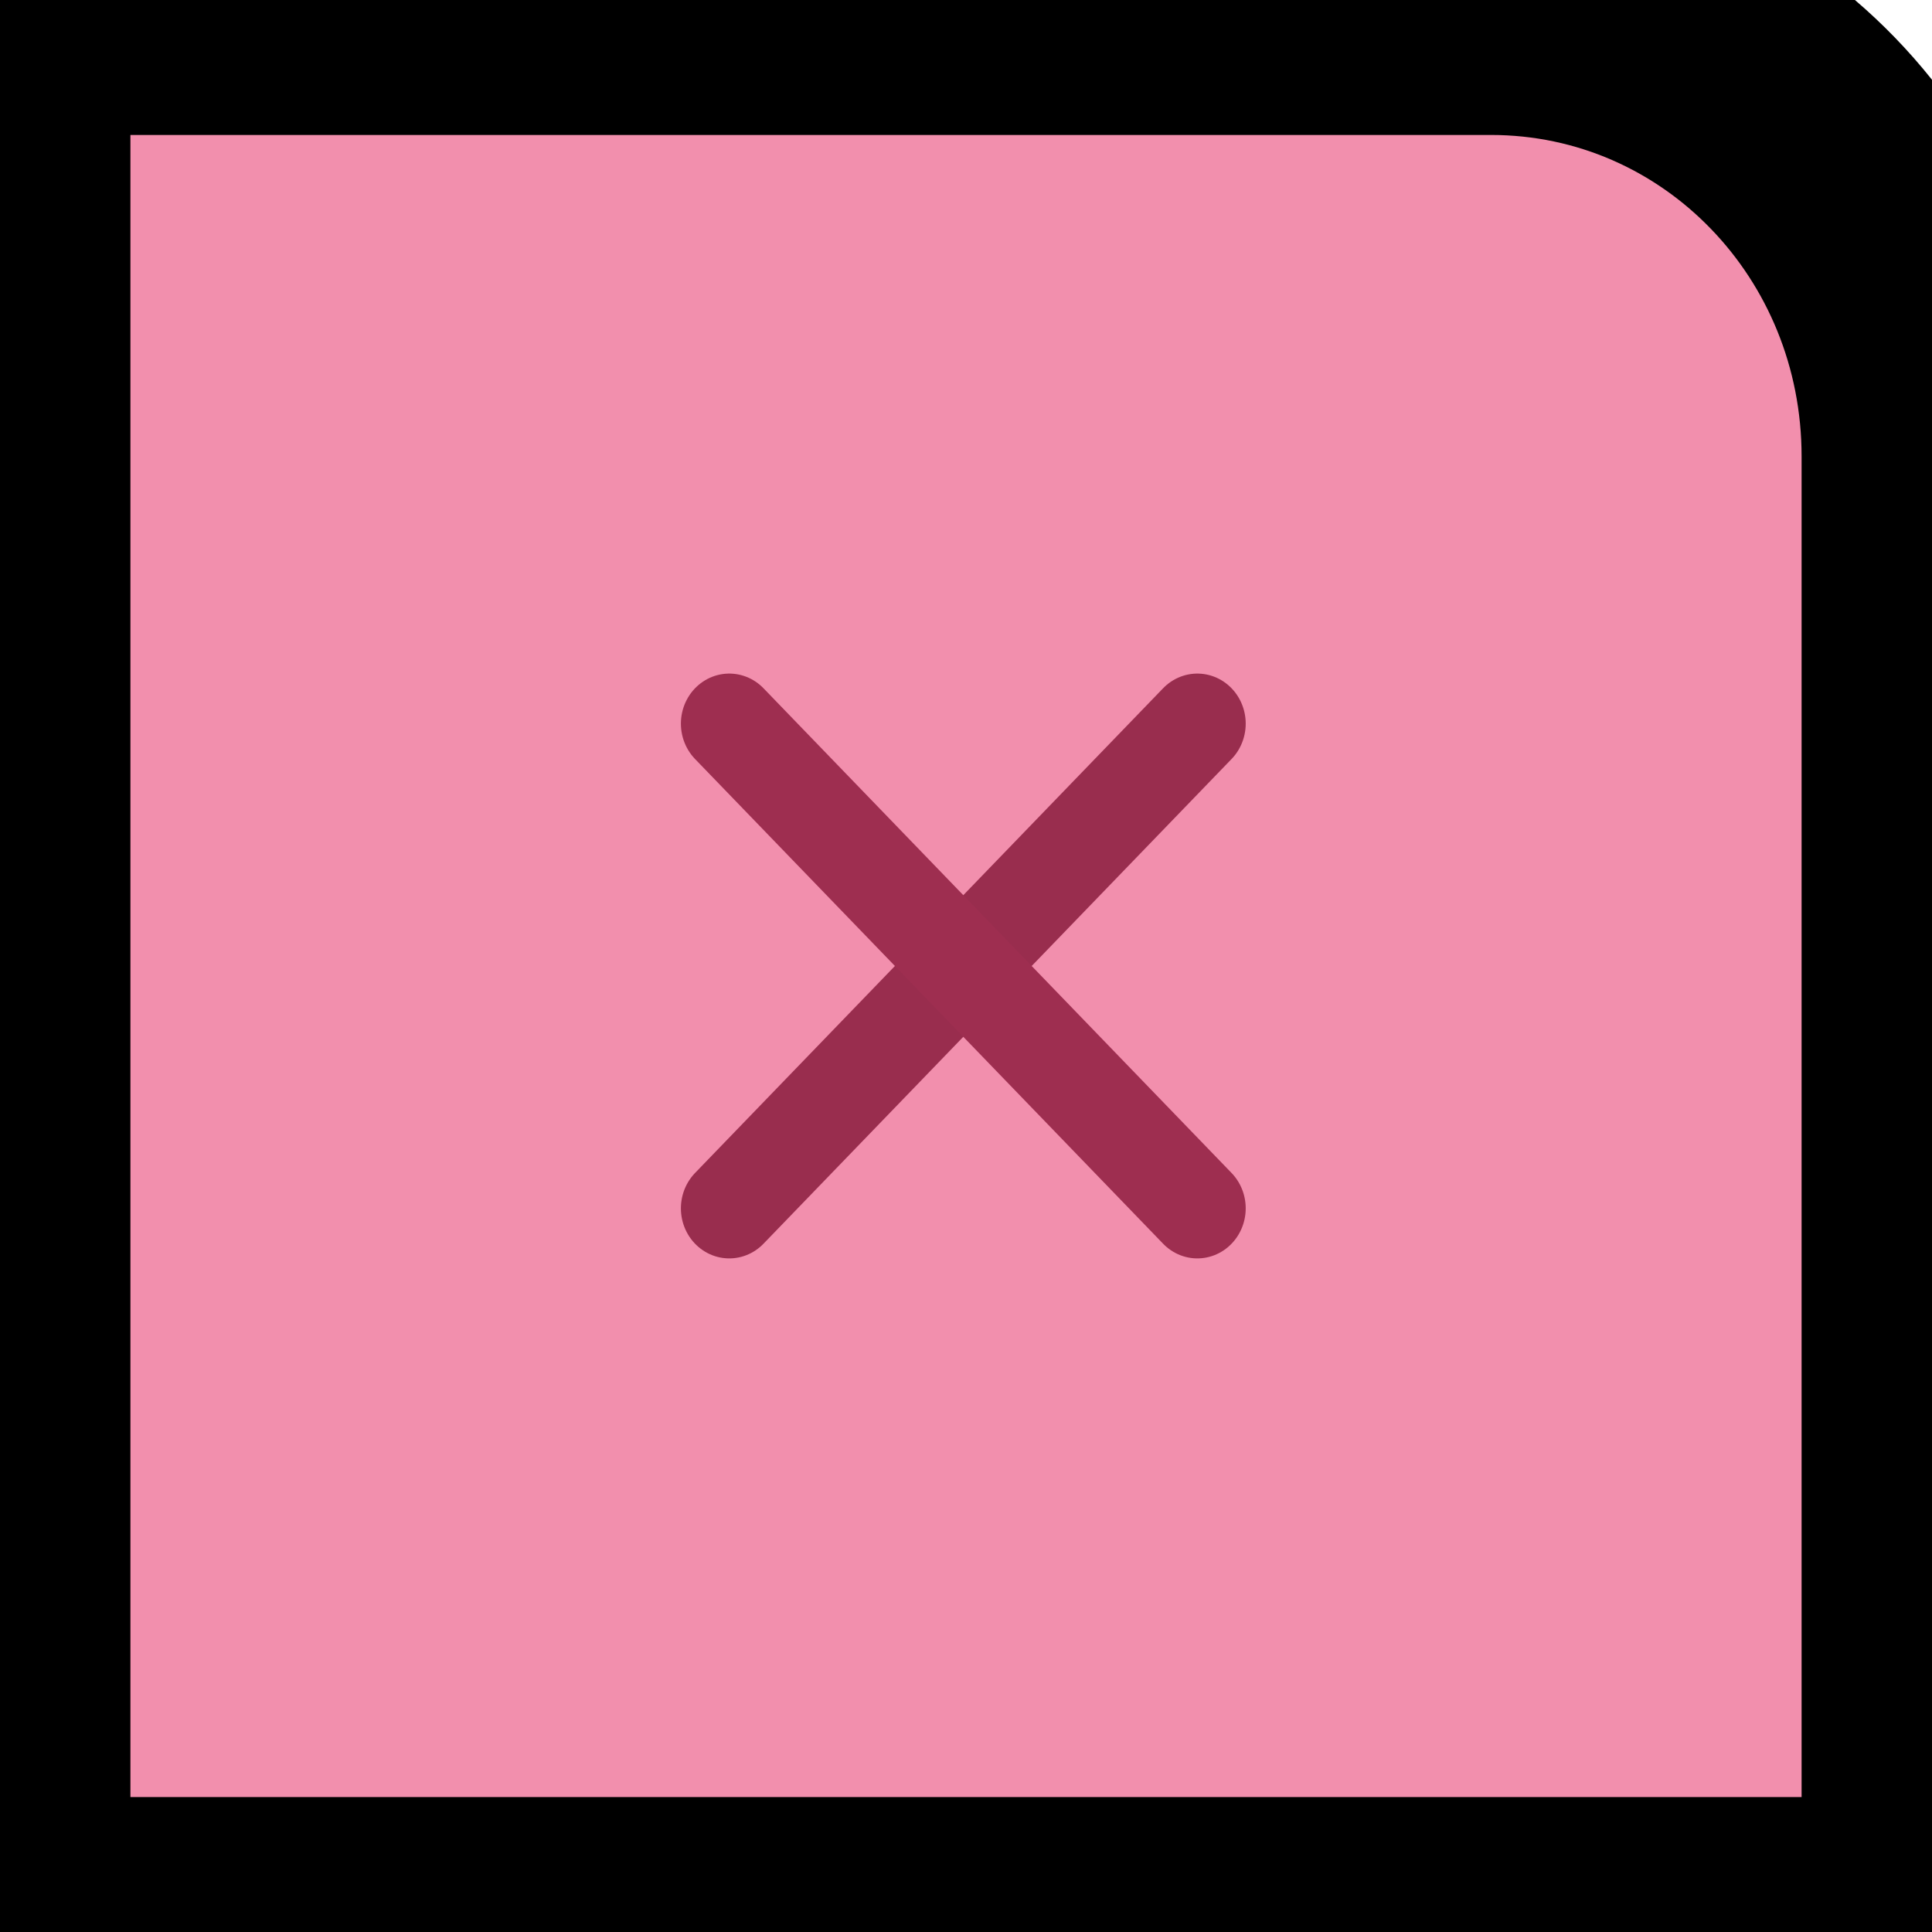
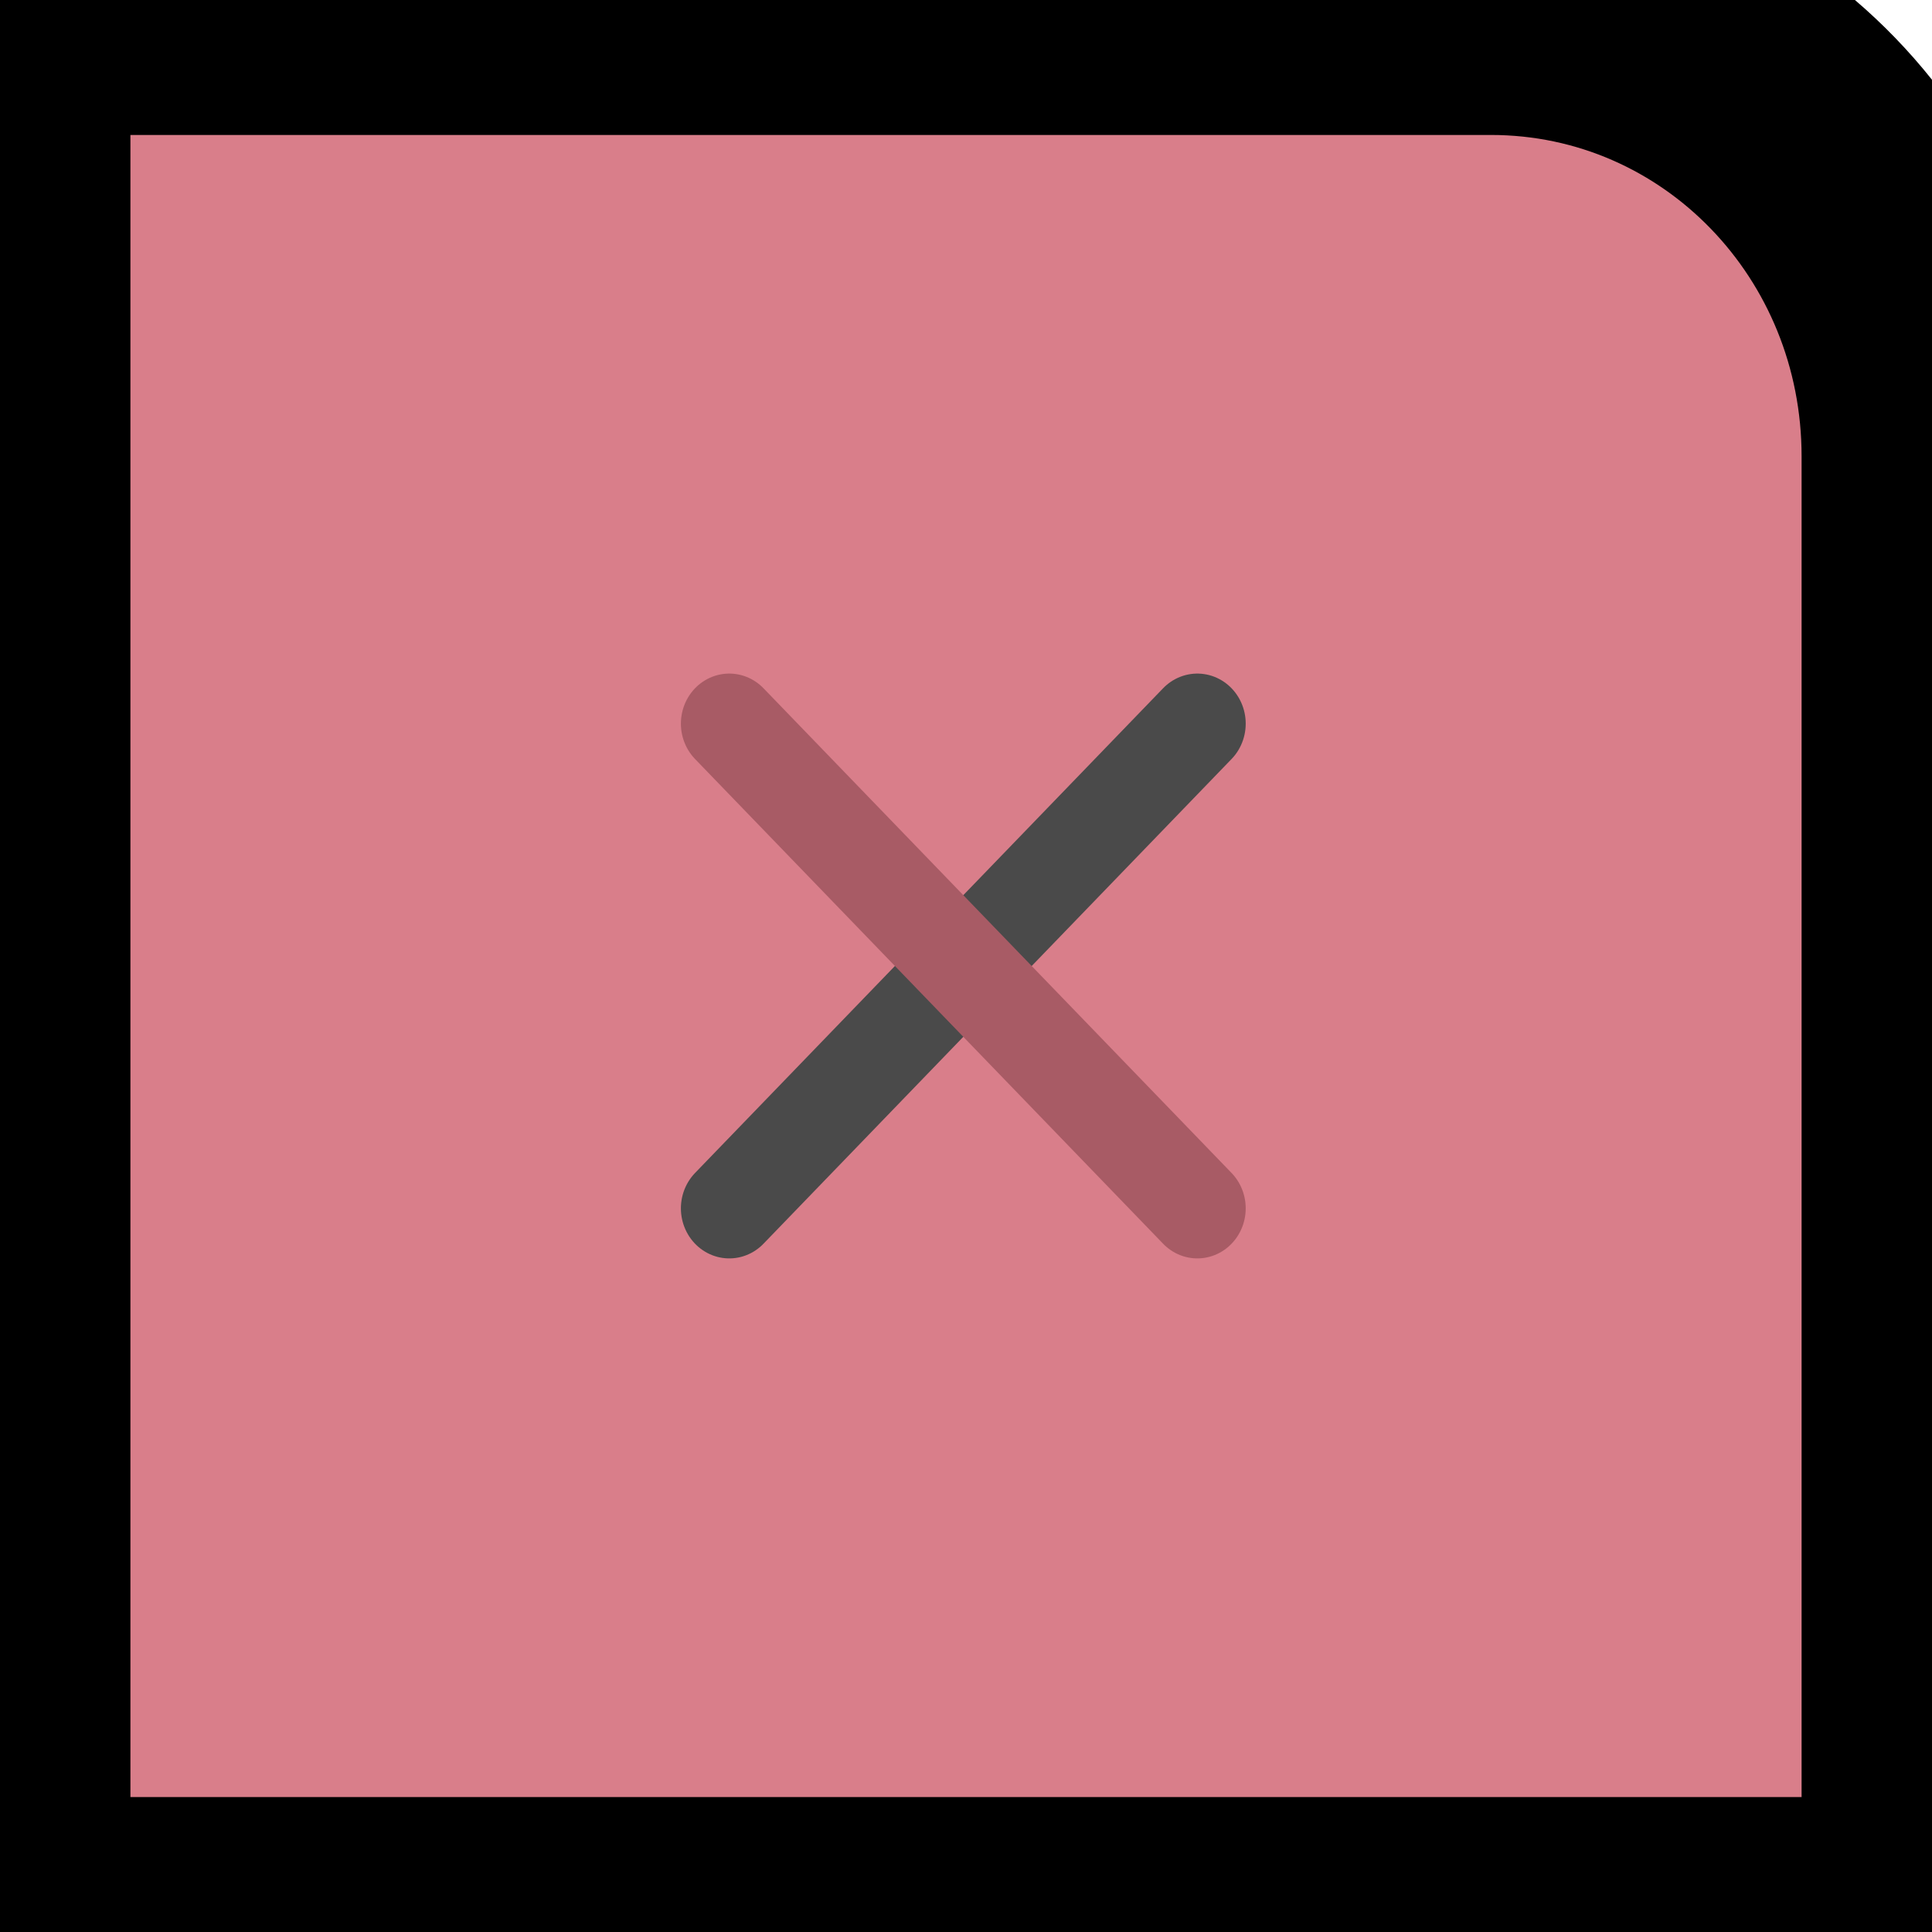
<svg xmlns="http://www.w3.org/2000/svg" viewBox="0 0 50 50" version="1.2" baseProfile="tiny">
  <defs>
</defs>
  <g fill="none" stroke="black" stroke-width="1" fill-rule="evenodd" stroke-linecap="square" stroke-linejoin="bevel">
    <g fill="none" stroke="#000000" stroke-opacity="1" stroke-width="1" stroke-linecap="square" stroke-linejoin="bevel" transform="matrix(1,0,0,1,0,0)" font-family="JetBrains Mono" font-size="10" font-weight="400" font-style="normal">
</g>
-     <g fill="#f28fad" fill-opacity="1" stroke="#000000" stroke-opacity="1" stroke-width="7.028" stroke-linecap="square" stroke-linejoin="round" transform="matrix(0.960471,0,0,0.993859,-86.4424,135.196)" font-family="JetBrains Mono" font-size="10" font-weight="400" font-style="normal">
+     <g fill="#d97e8a" fill-opacity="1" stroke="#000000" stroke-opacity="1" stroke-width="7.028" stroke-linecap="square" stroke-linejoin="round" transform="matrix(0.960471,0,0,0.993859,-86.4424,135.196)" font-family="JetBrains Mono" font-size="10" font-weight="400" font-style="normal">
      <path vector-effect="none" fill-rule="nonzero" d="M90,-136.031 L90,-85.722 L142.058,-85.722 L142.058,-124.145 C142.058,-130.731 136.757,-136.031 130.172,-136.031 L90,-136.031 Z " />
    </g>
-     <g fill="none" stroke="#992d4e" stroke-opacity="1" stroke-width="0.265" stroke-linecap="round" stroke-linejoin="round" transform="matrix(9.44881,0,0,9.77727,-1186.36,-778.863)" font-family="JetBrains Mono" font-size="10" font-weight="400" font-style="normal">
+     <g fill="none" stroke="#4a4a4a" stroke-opacity="1" stroke-width="0.265" stroke-linecap="round" stroke-linejoin="round" transform="matrix(9.44881,0,0,9.77727,-1186.36,-778.863)" font-family="JetBrains Mono" font-size="10" font-weight="400" font-style="normal">
      <path vector-effect="none" fill-rule="nonzero" d="M127.554,82.859 L128.836,81.576 " />
    </g>
-     <g fill="none" stroke="#9e2e50" stroke-opacity="1" stroke-width="0.265" stroke-linecap="round" stroke-linejoin="round" transform="matrix(9.44881,0,0,9.77727,-1186.36,-778.863)" font-family="JetBrains Mono" font-size="10" font-weight="400" font-style="normal">
+     <g fill="none" stroke="#a85b65" stroke-opacity="1" stroke-width="0.265" stroke-linecap="round" stroke-linejoin="round" transform="matrix(9.44881,0,0,9.77727,-1186.36,-778.863)" font-family="JetBrains Mono" font-size="10" font-weight="400" font-style="normal">
      <path vector-effect="none" fill-rule="nonzero" d="M127.554,81.576 L128.836,82.859 " />
    </g>
    <g fill="none" stroke="#000000" stroke-opacity="1" stroke-width="1" stroke-linecap="square" stroke-linejoin="bevel" transform="matrix(1,0,0,1,0,0)" font-family="JetBrains Mono" font-size="10" font-weight="400" font-style="normal">
</g>
  </g>
</svg>
